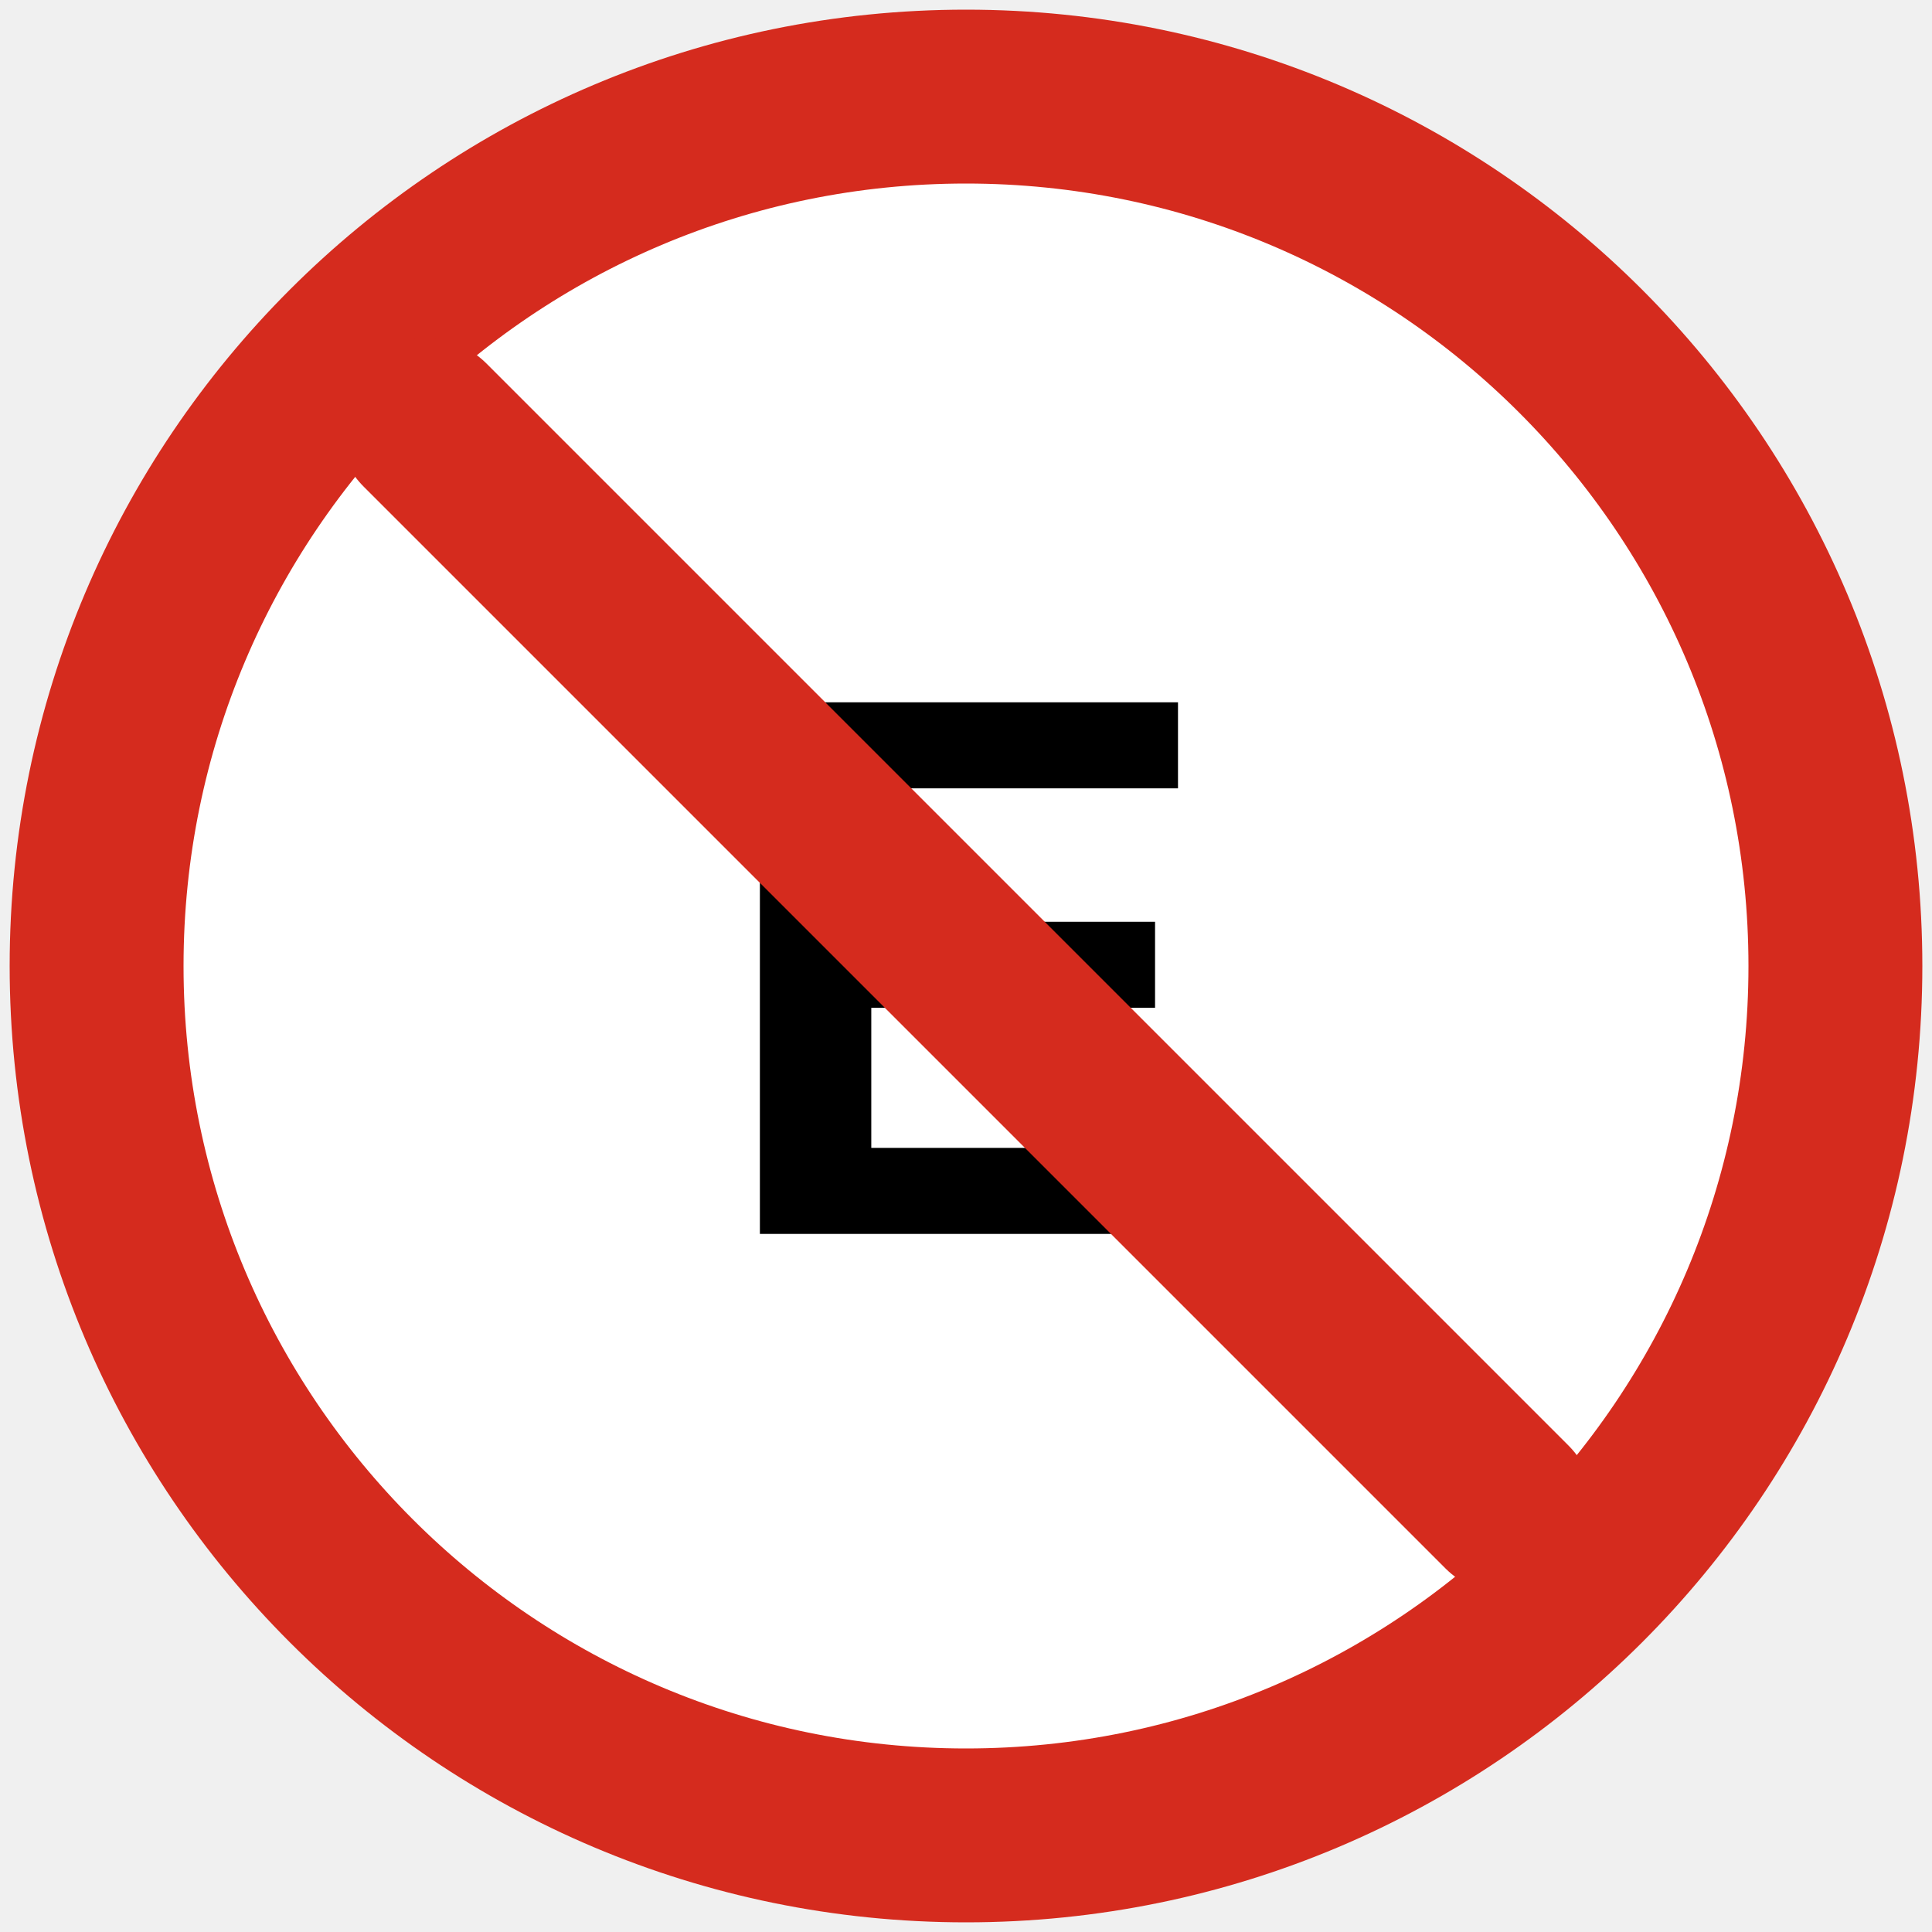
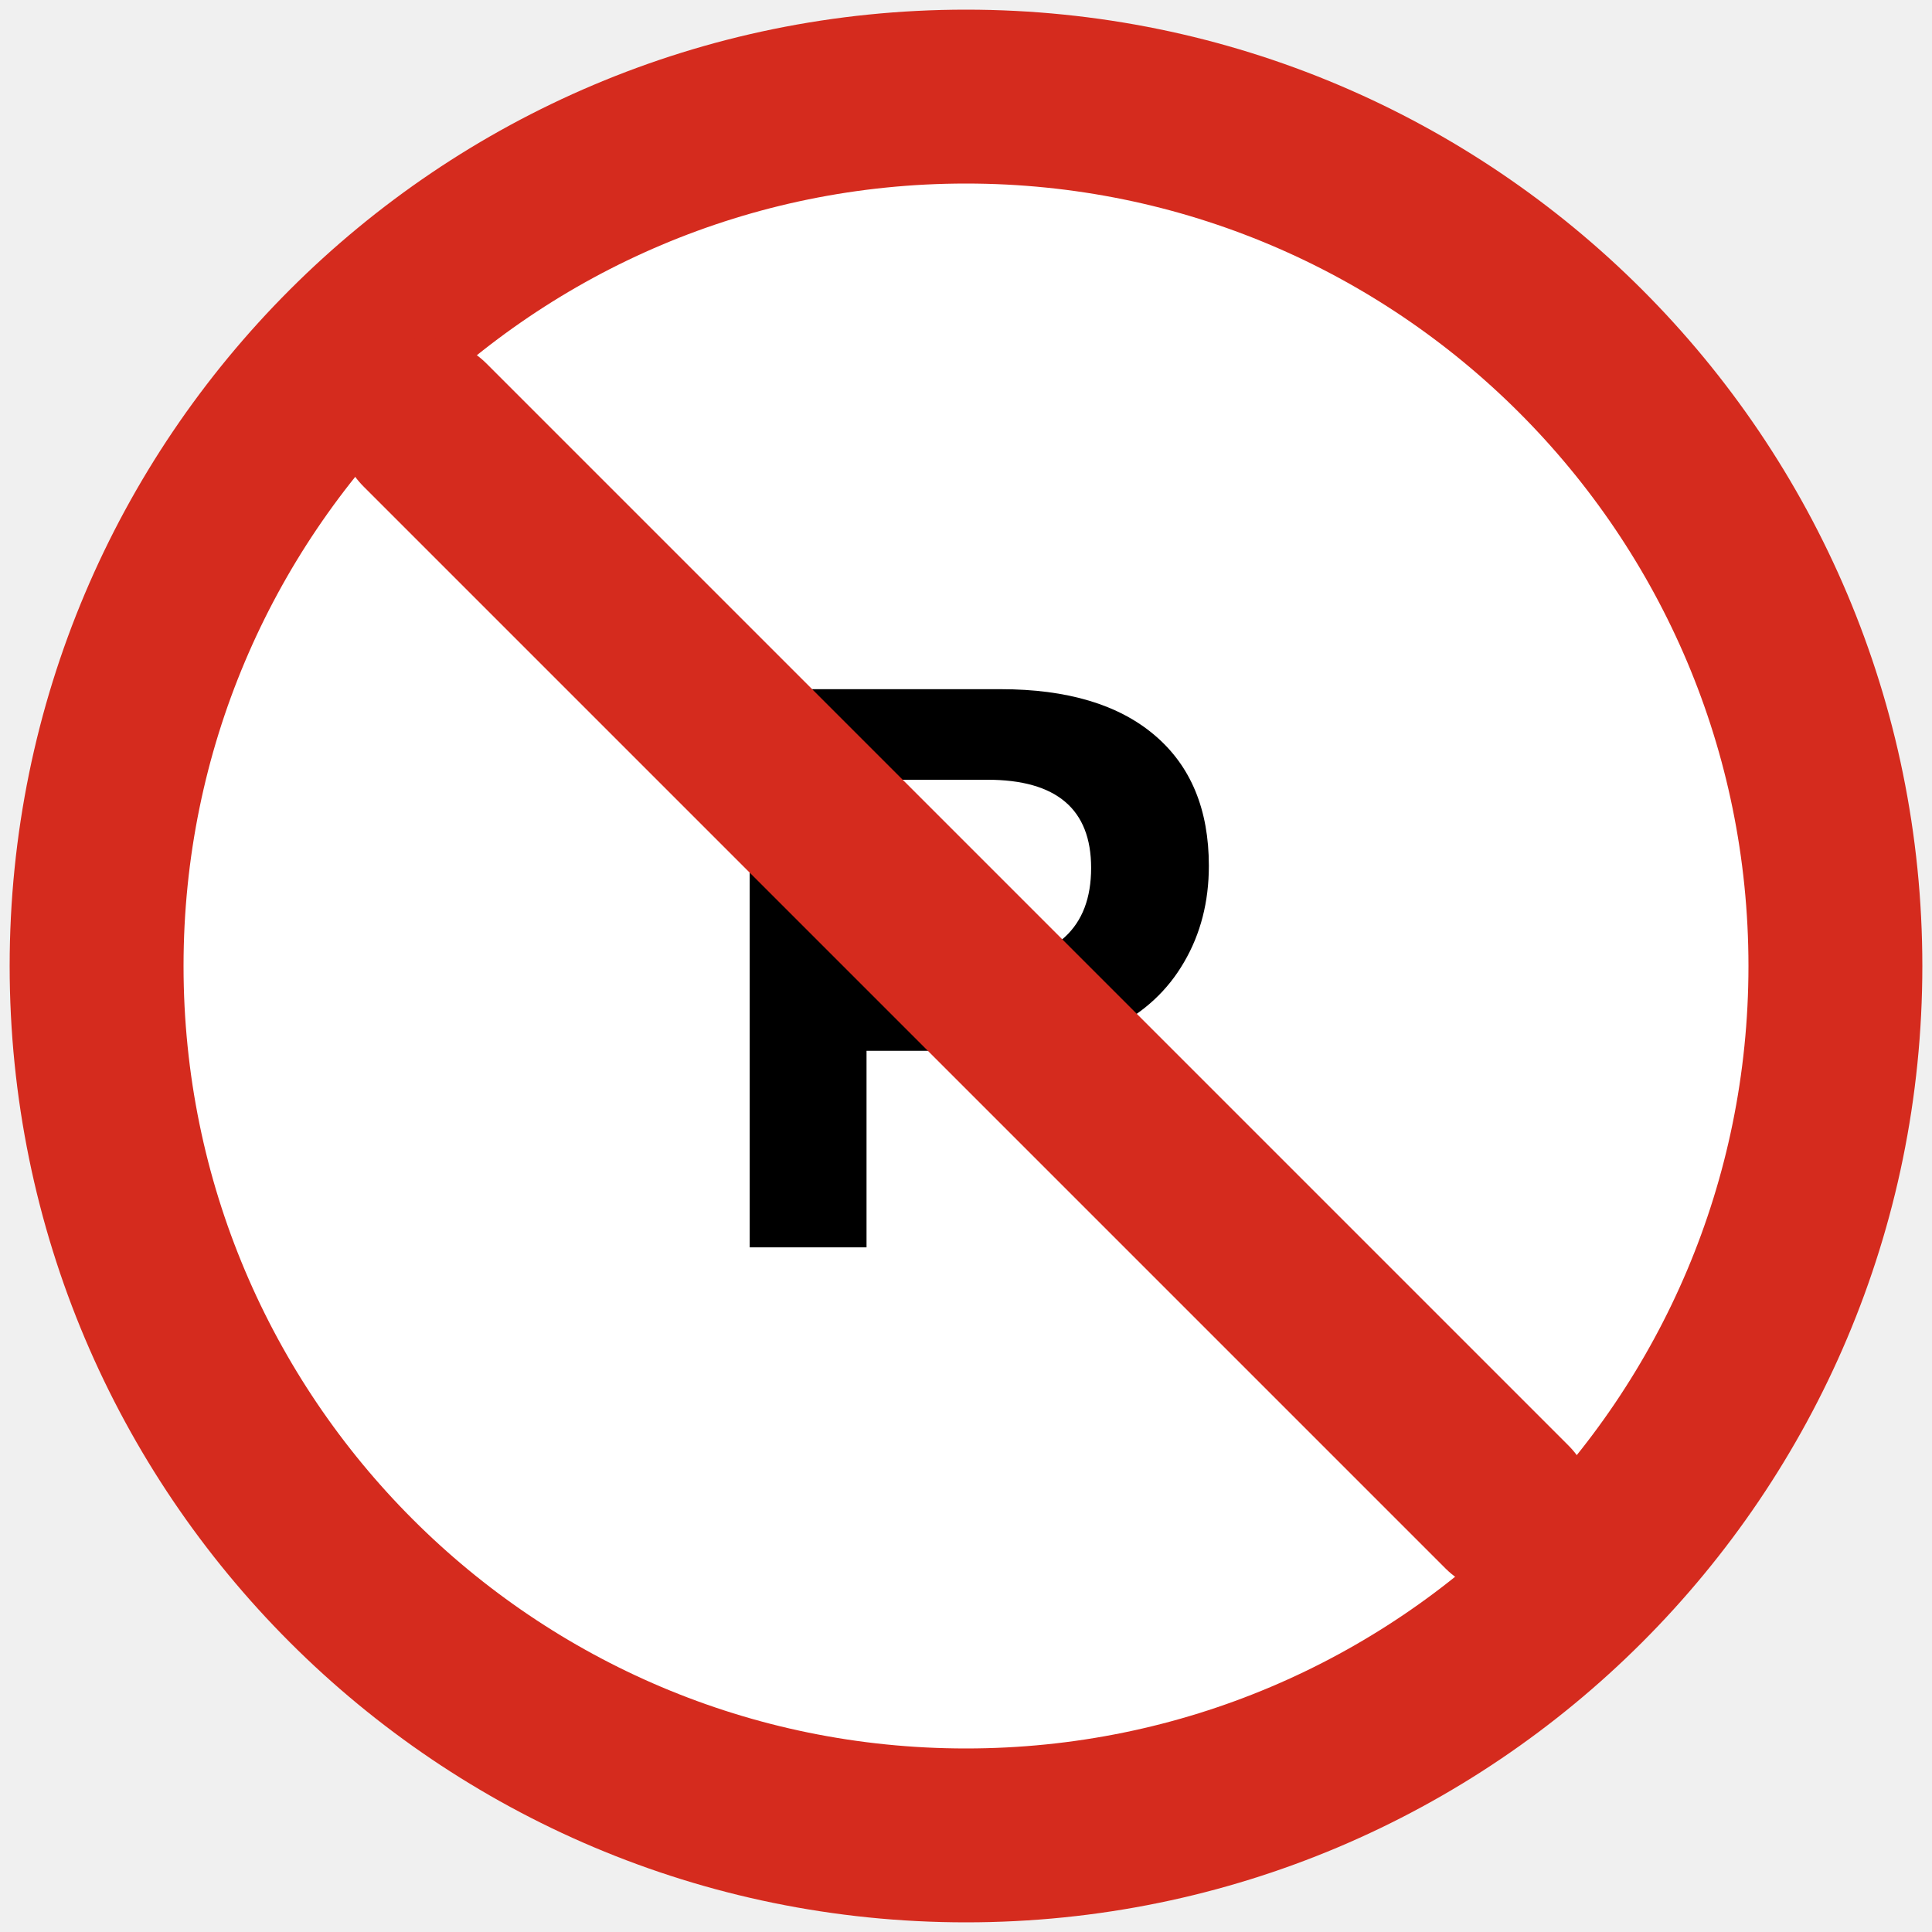
<svg xmlns="http://www.w3.org/2000/svg" viewBox="0 0 100 100">
  <circle cx="50" cy="50" r="45" fill="white" stroke="#D52B1E" stroke-width="9" />
-   <text x="50" y="50" text-anchor="middle" dominant-baseline="central" fill="black" font-family="Arial, sans-serif" font-weight="bold" font-size="40">E</text>
+   <text x="50" y="50" text-anchor="middle" dominant-baseline="central" fill="black" font-family="Arial, sans-serif" font-weight="bold" font-size="42">P</text>
  <line x1="22" y1="22" x2="78" y2="78" stroke="#D52B1E" stroke-width="9" stroke-linecap="round" />
</svg>
